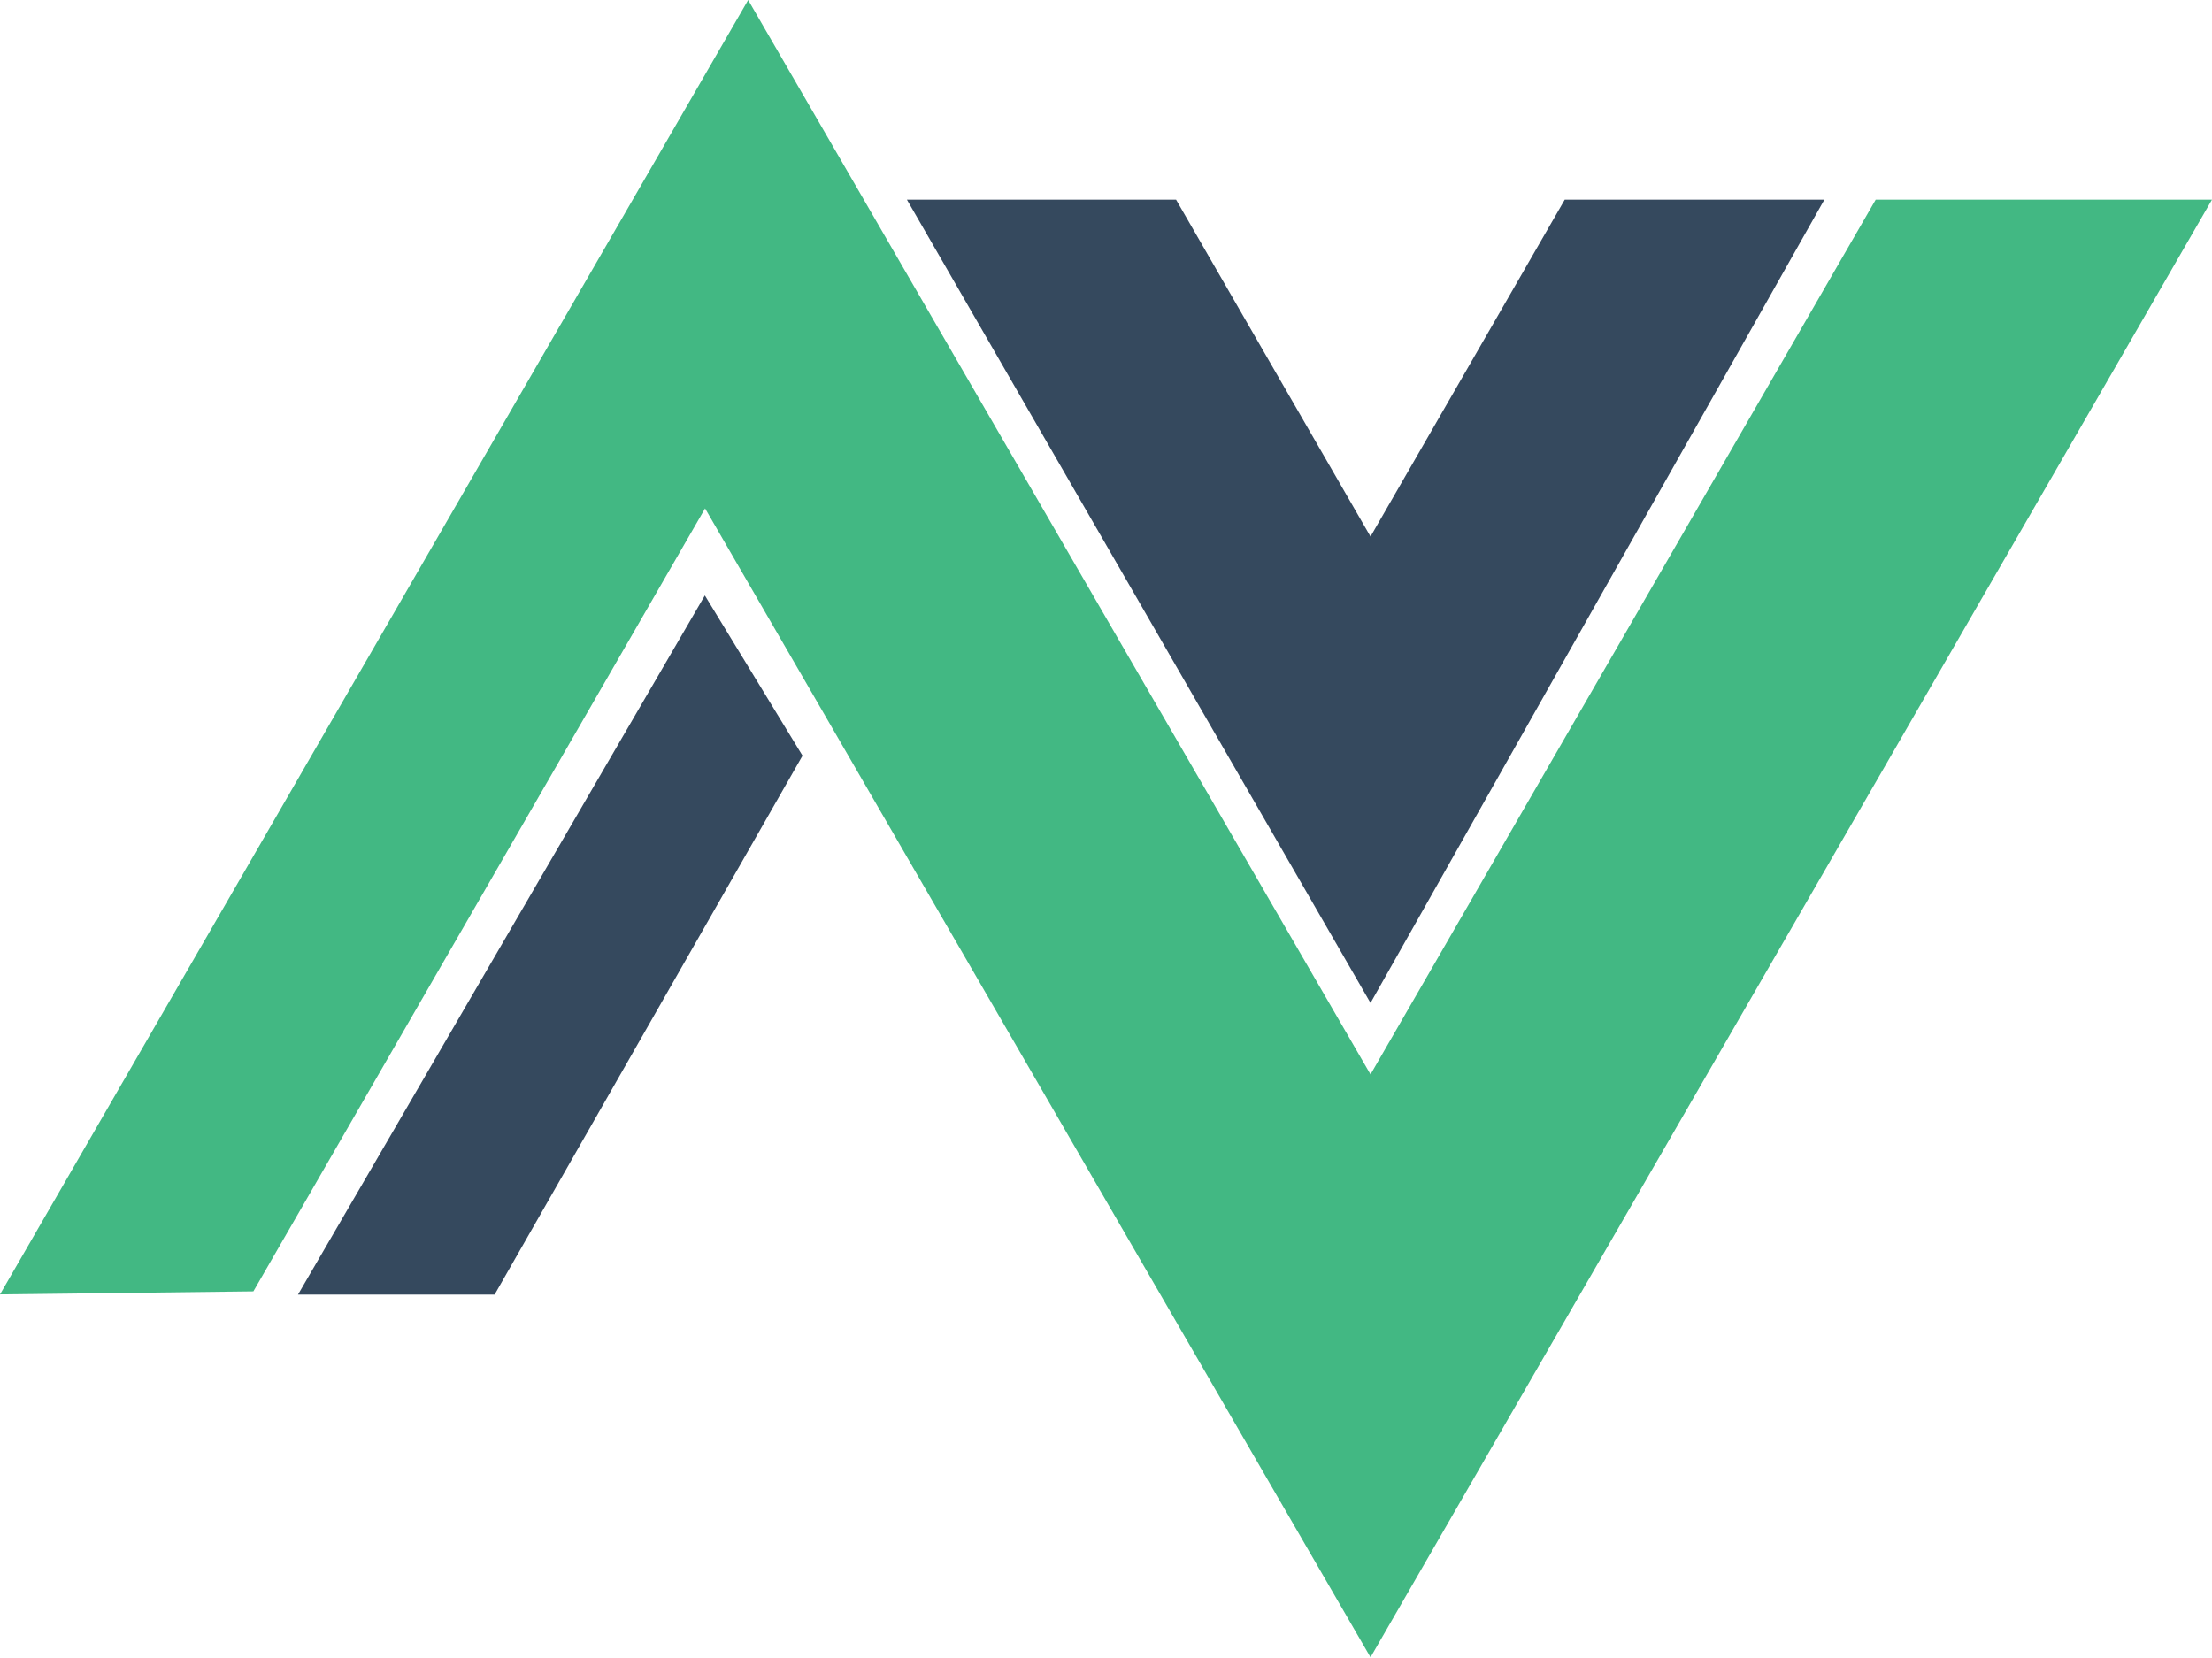
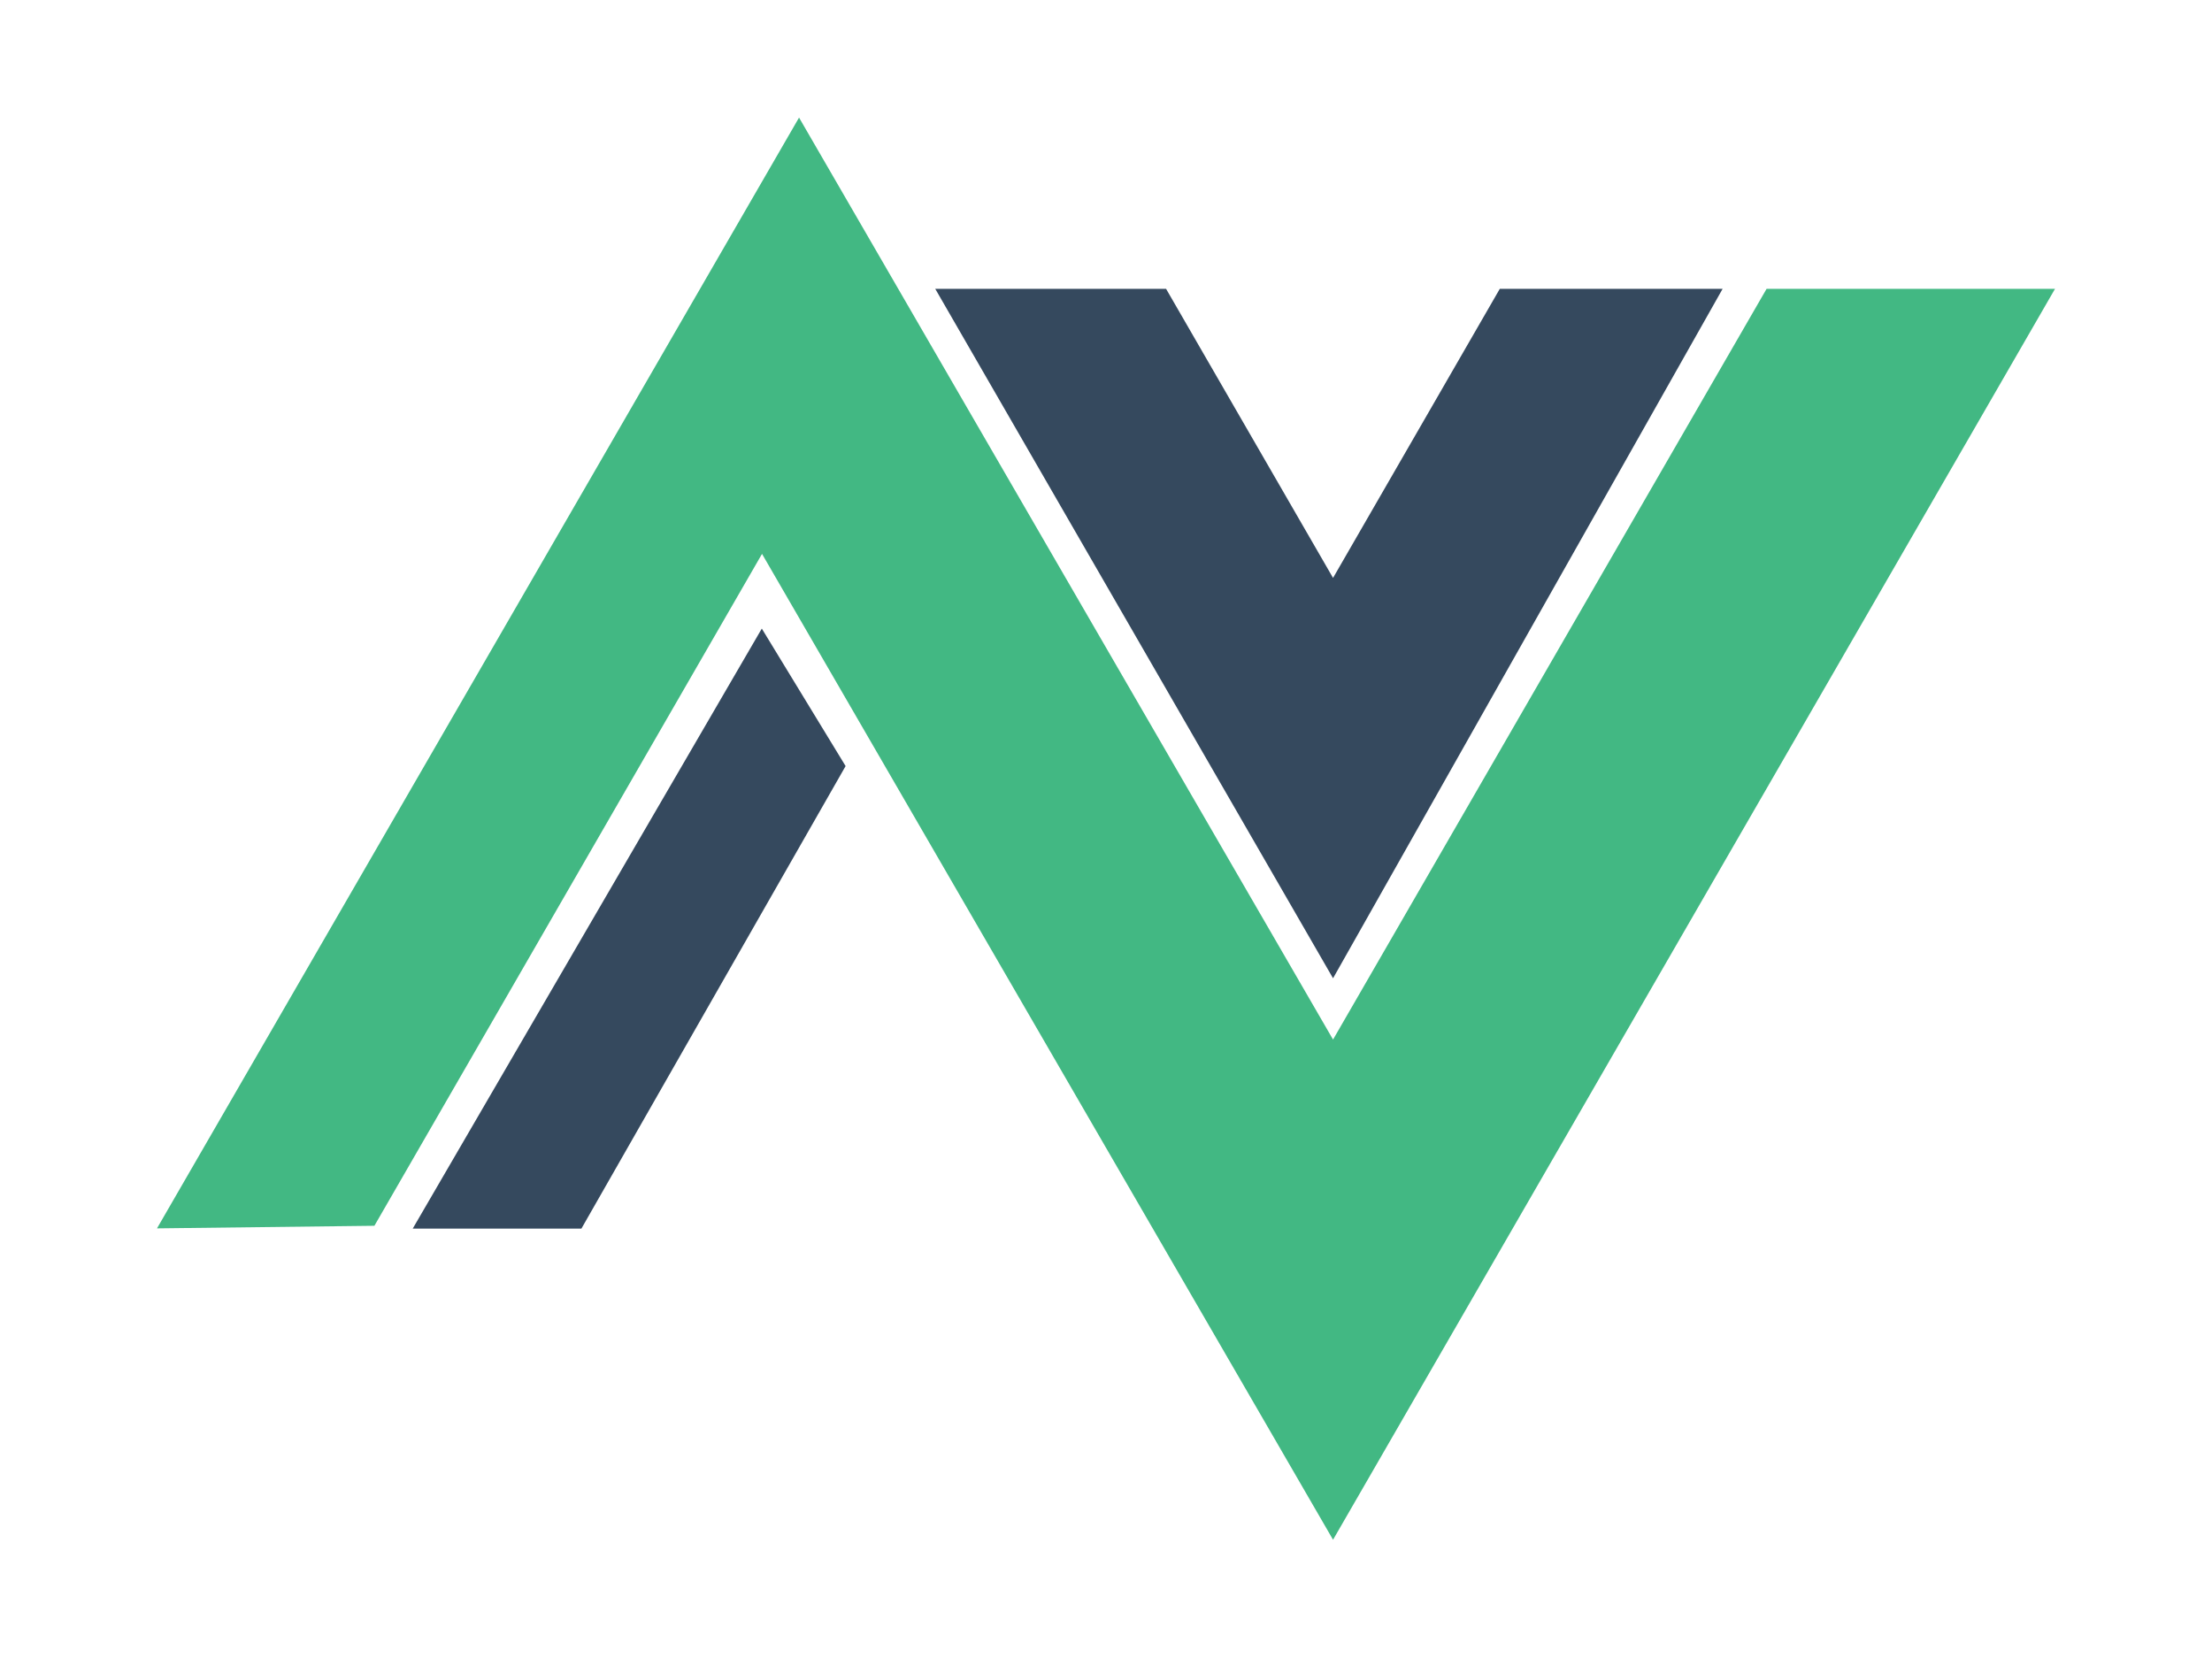
<svg xmlns="http://www.w3.org/2000/svg" version="1.1" id="Layer_1" x="0px" y="0px" viewBox="0 0 1021.5 765.4" style="enable-background:new 0 0 1021.5 765.4;" xml:space="preserve">
  <style type="text/css">
	.st0{fill:#35495E;}
	.st1{fill:#42B883;}
</style>
-   <path class="st0" d="M325.5,275l45.1,74L228.4,597.9h-90.8L325.5,275z" />
-   <path class="st0" d="M543.1,92.2l89.8,155.6l89.7-155.6h119.9l-209.6,371l-214.1-371C418.7,92.2,543.1,92.2,543.1,92.2z" />
-   <path class="st1" d="M345.5,0l287.4,496.2l233.3-404h155.3L632.9,765.4L325.6,234.8L117,596.4L0,597.8L345.5,0L345.5,0z" />
+   <path class="st0" d="M351.8,290.3l38.7,63.5l-122,213.6h-77.9L351.8,290.3z" />
+   <path class="st0" d="M538.5,133.4l77.1,133.5l77-133.5h102.9L615.6,451.8L431.9,133.4C431.8,133.4,538.5,133.4,538.5,133.4z" />
+   <path class="st1" d="M369,54.3l246.6,425.8l200.2-346.7H949L615.6,711.1L351.9,255.8l-179,310.3l-100.4,1.2L369,54.3L369,54.3z" />
</svg>
